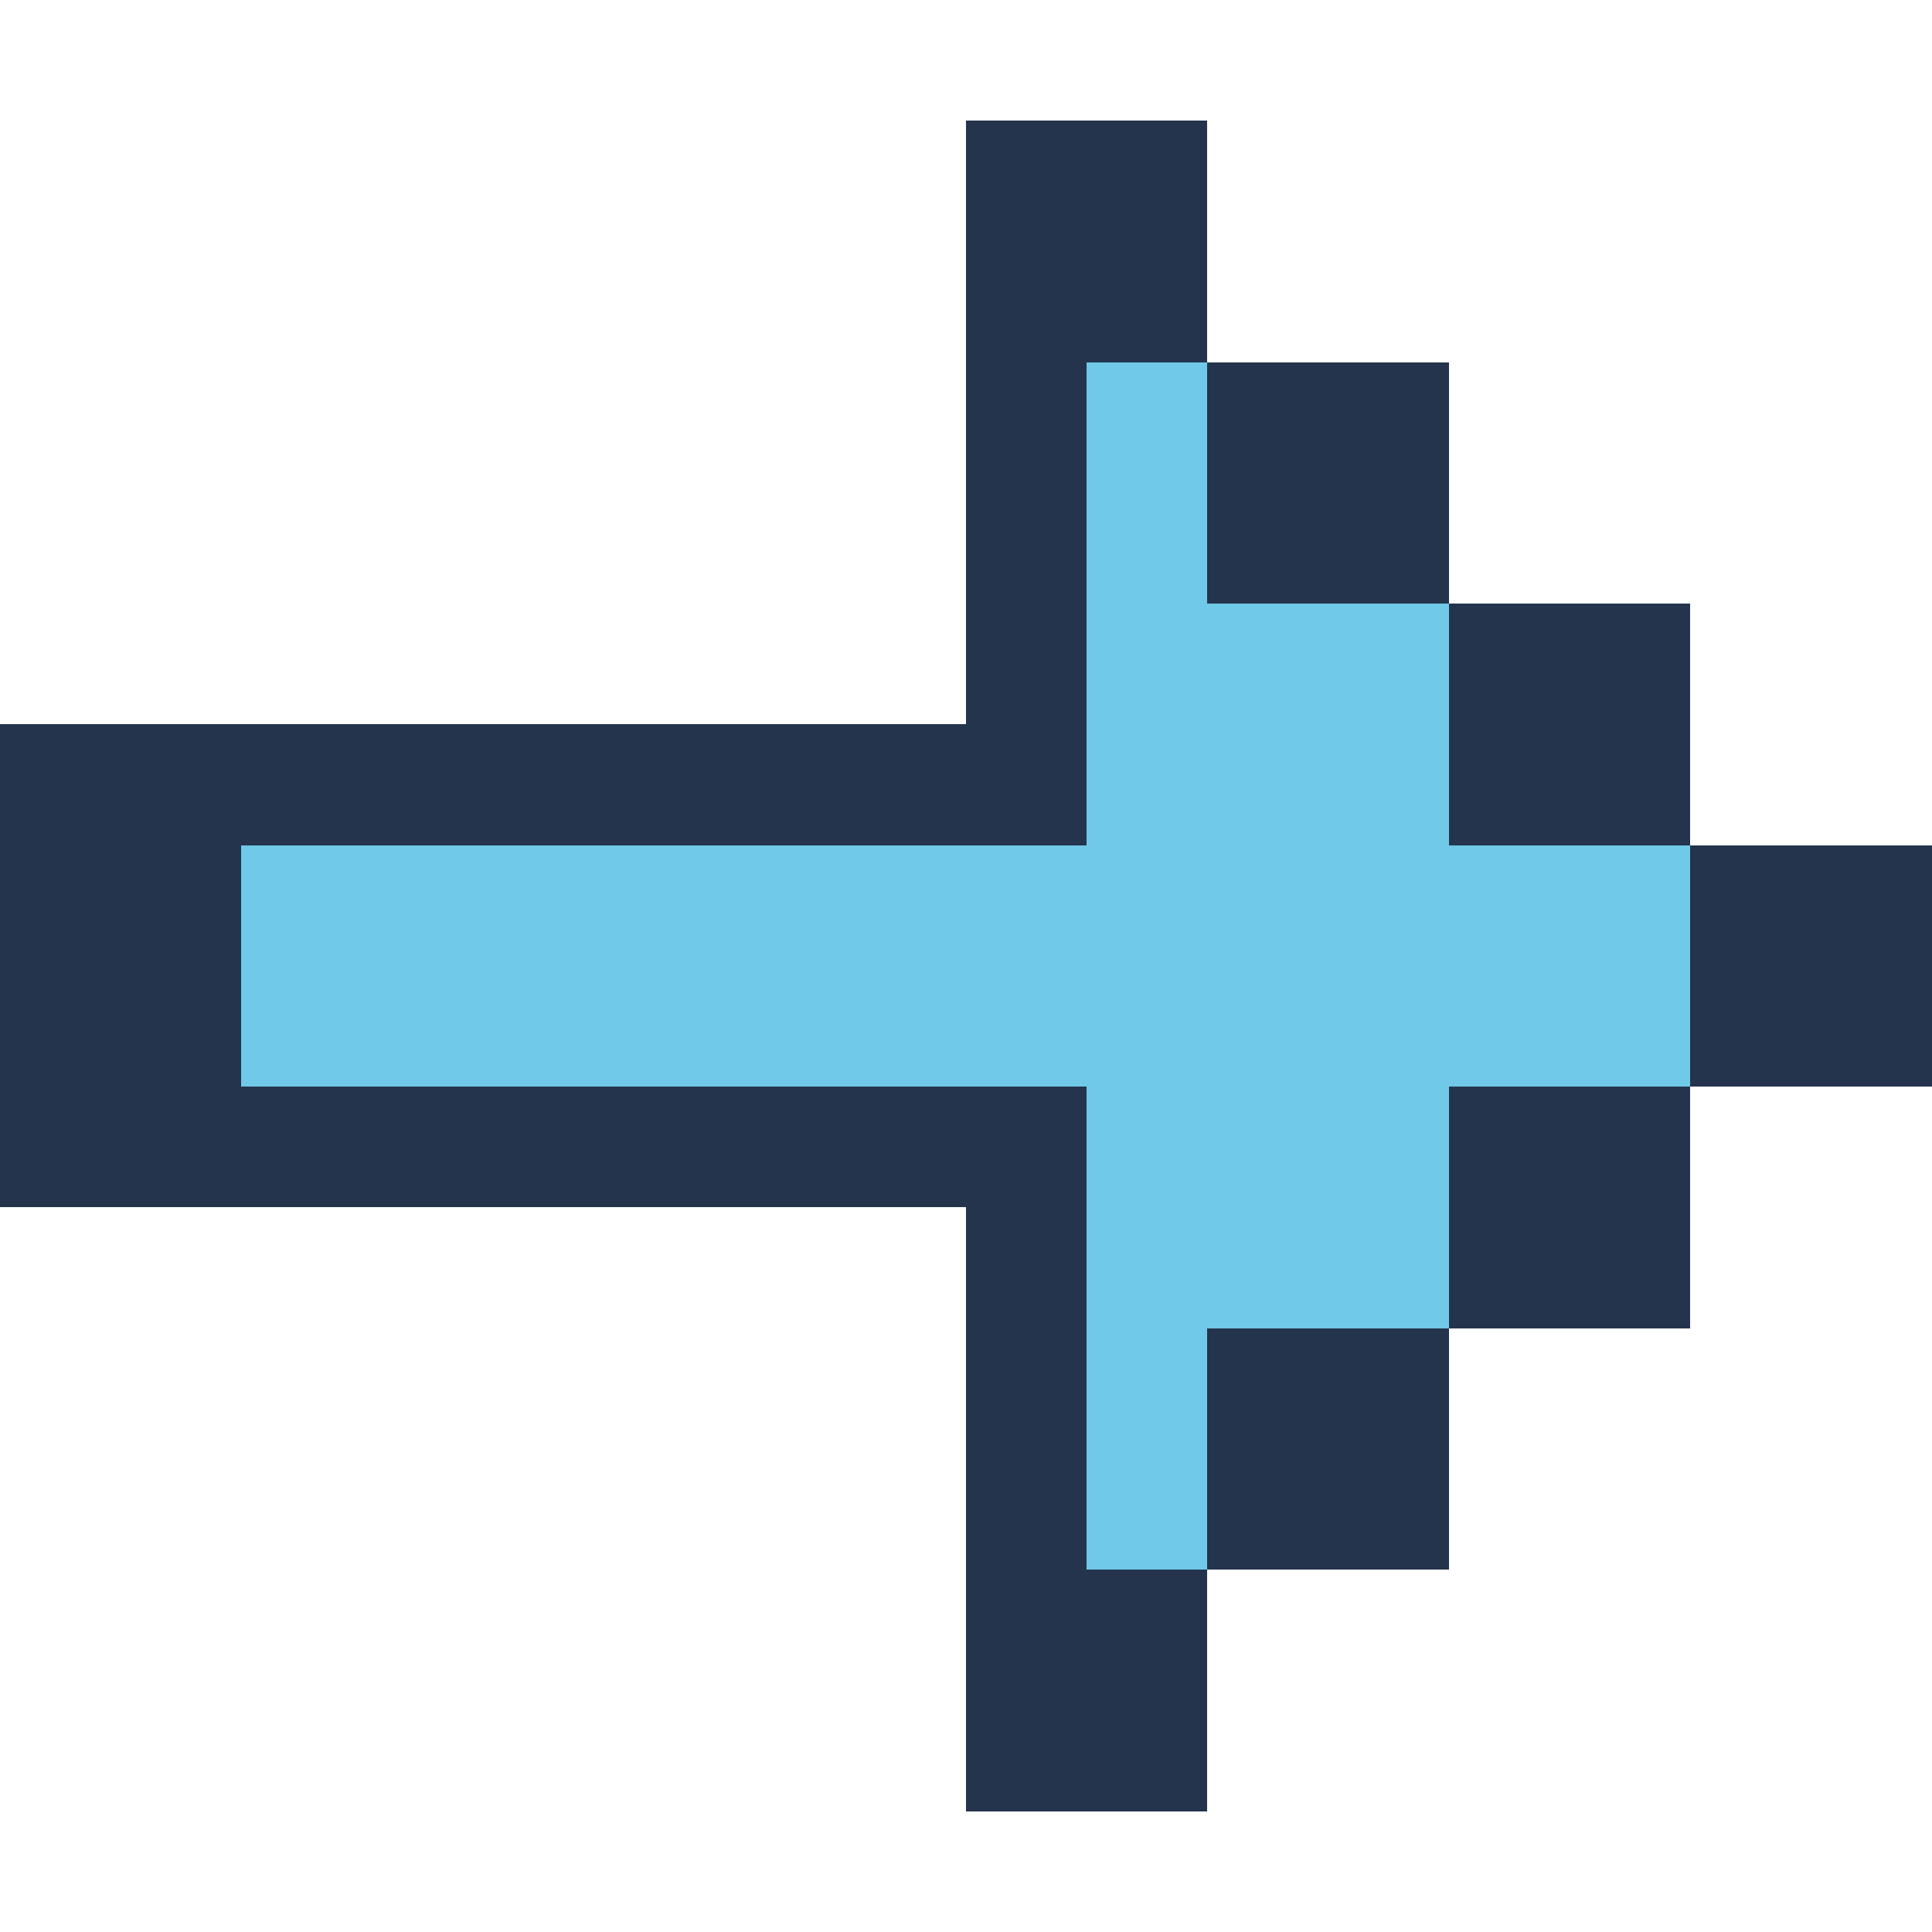
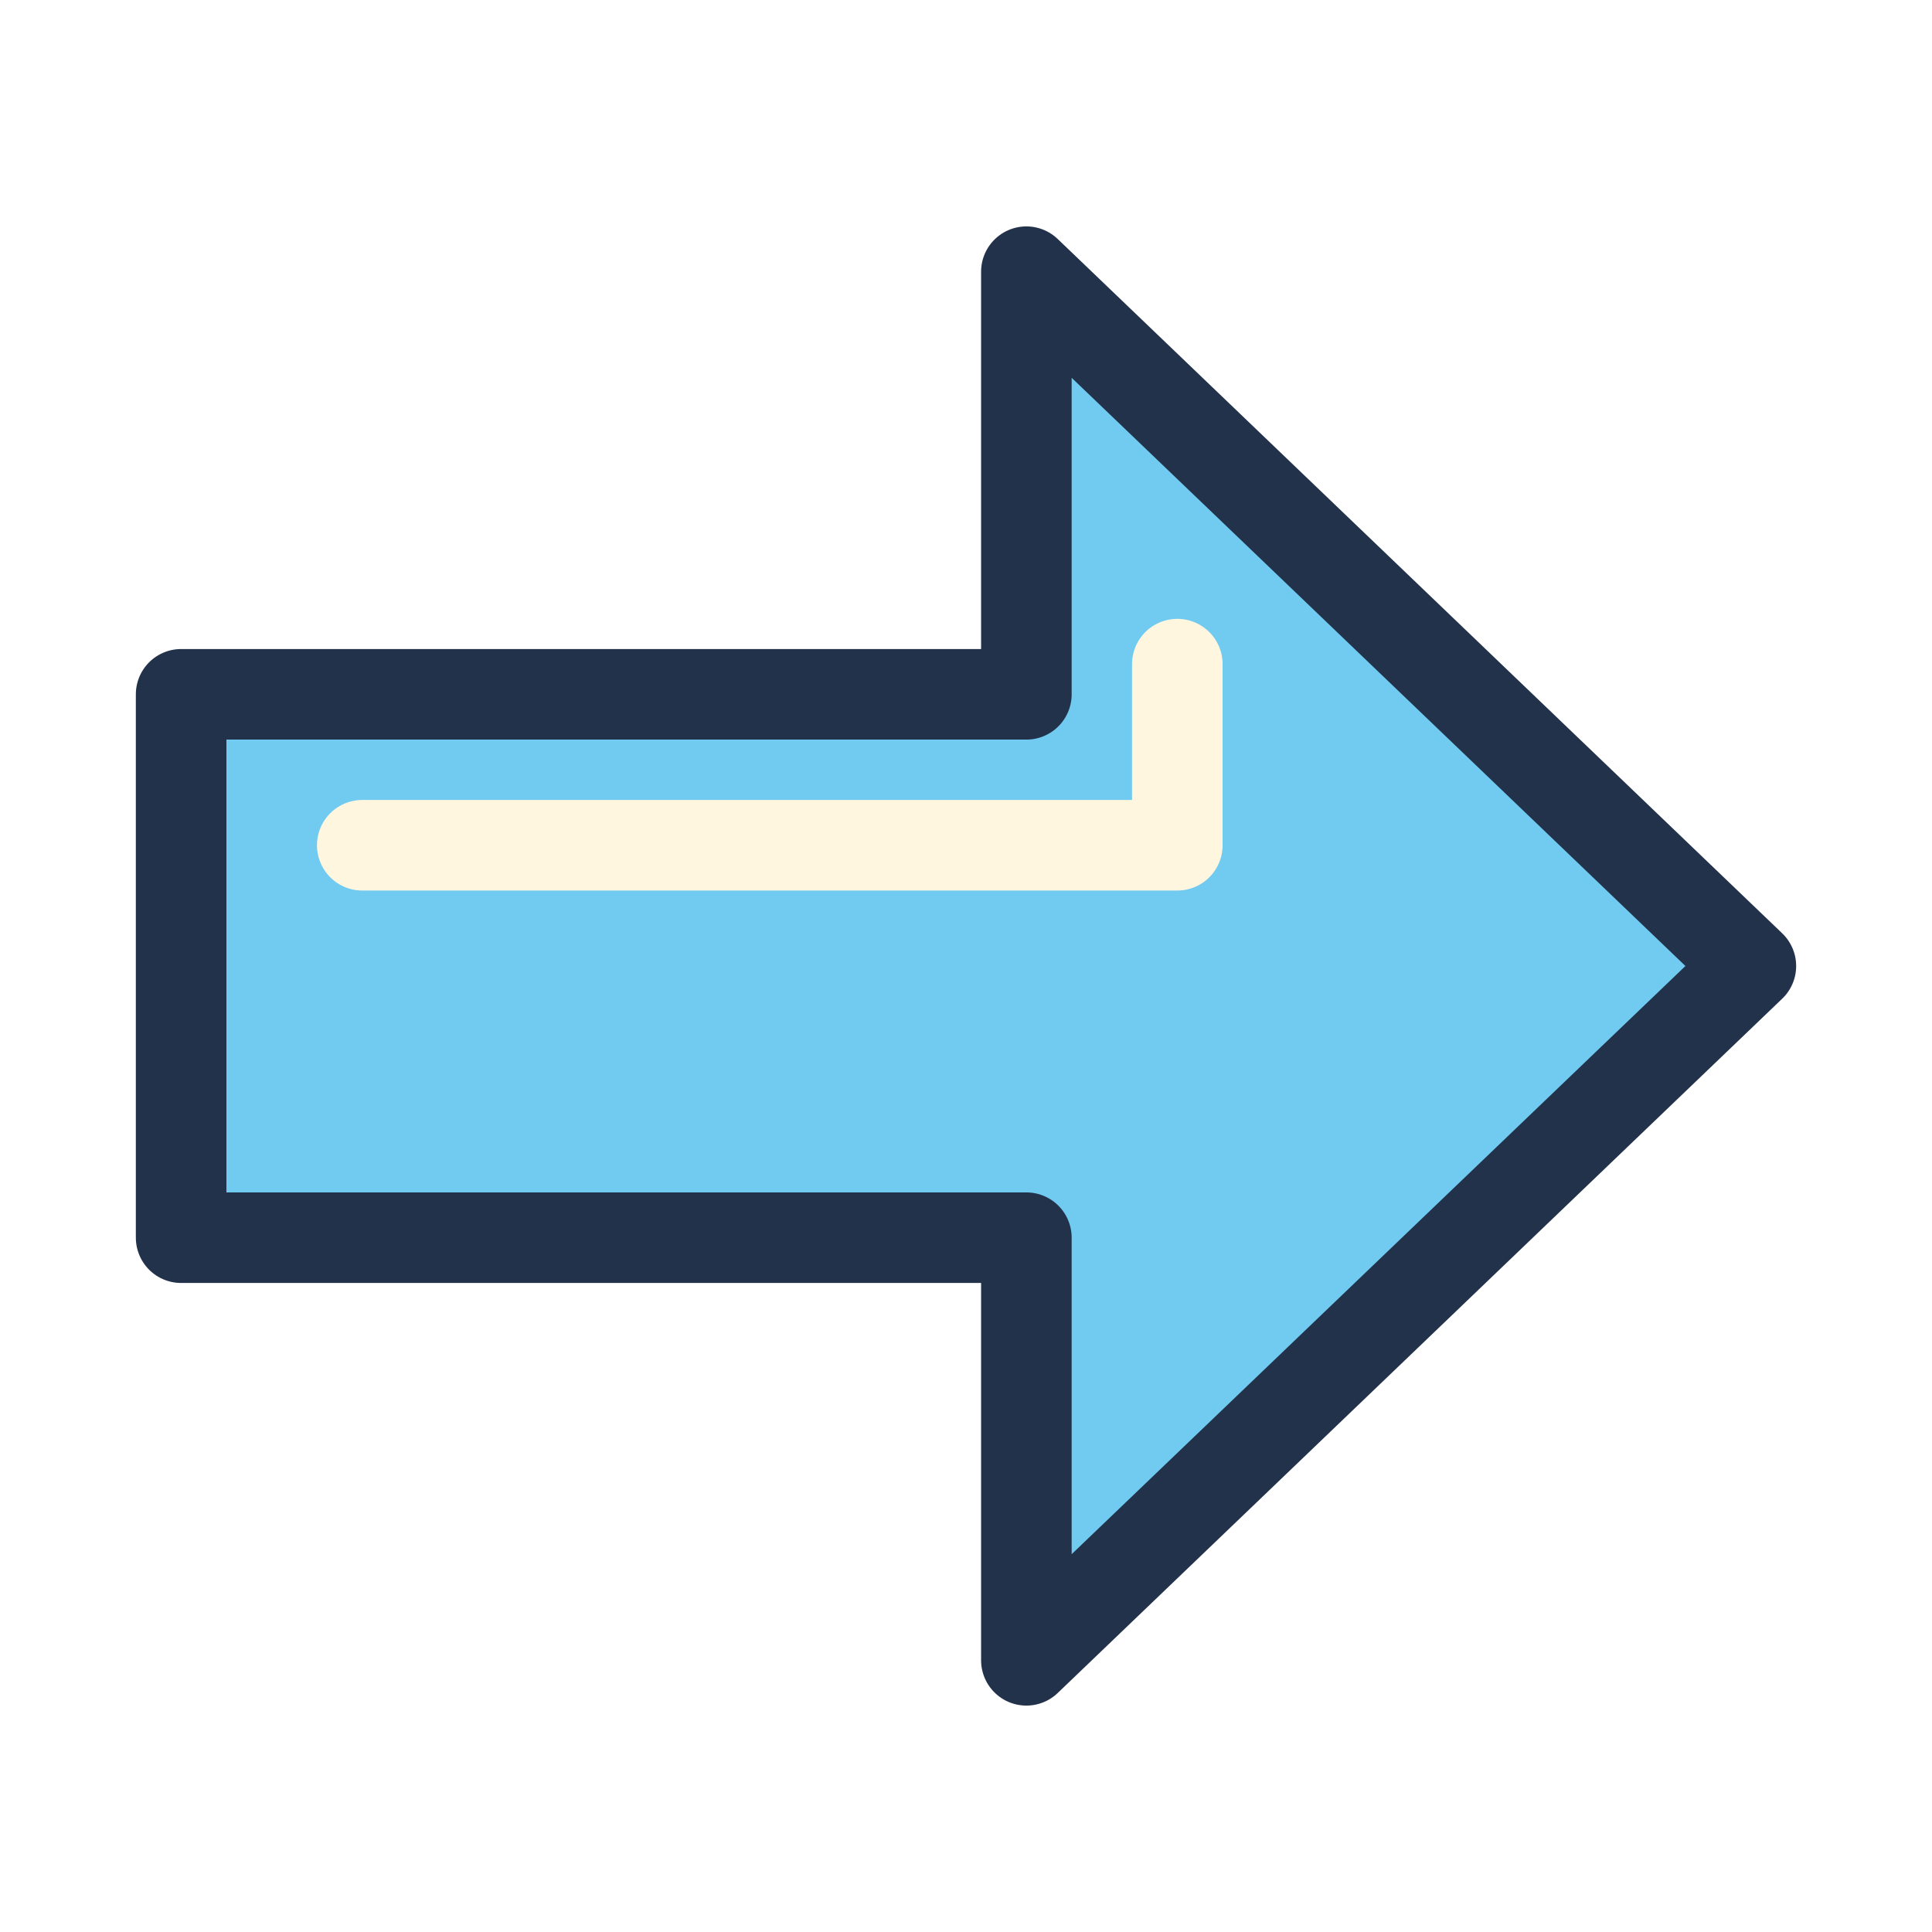
- <svg xmlns="http://www.w3.org/2000/svg" viewBox="0 0 16 16" shape-rendering="crispEdges">
-   <path d="M8 1h2v2h2v2h2v2h2v2h-2v2h-2v2h-2v2H8v-5H0V6h8z" fill="#24344d" />
-   <path d="M9 3h1v2h2v2h2v2h-2v2h-2v2H9V9H2V7h7z" fill="#70c9e8" />
+ <svg xmlns="http://www.w3.org/2000/svg" viewBox="0 0 64 64" width="64" height="64">
+   <path d="M6 23h28V9l24 23-24 23V41H6z" fill="#71caf0" stroke="#23324b" stroke-width="3" stroke-linejoin="round" stroke-linecap="round" />
+   <path d="M12 28h27V22" fill="none" stroke="#fff6df" stroke-width="3" stroke-linejoin="round" stroke-linecap="round" />
</svg>
